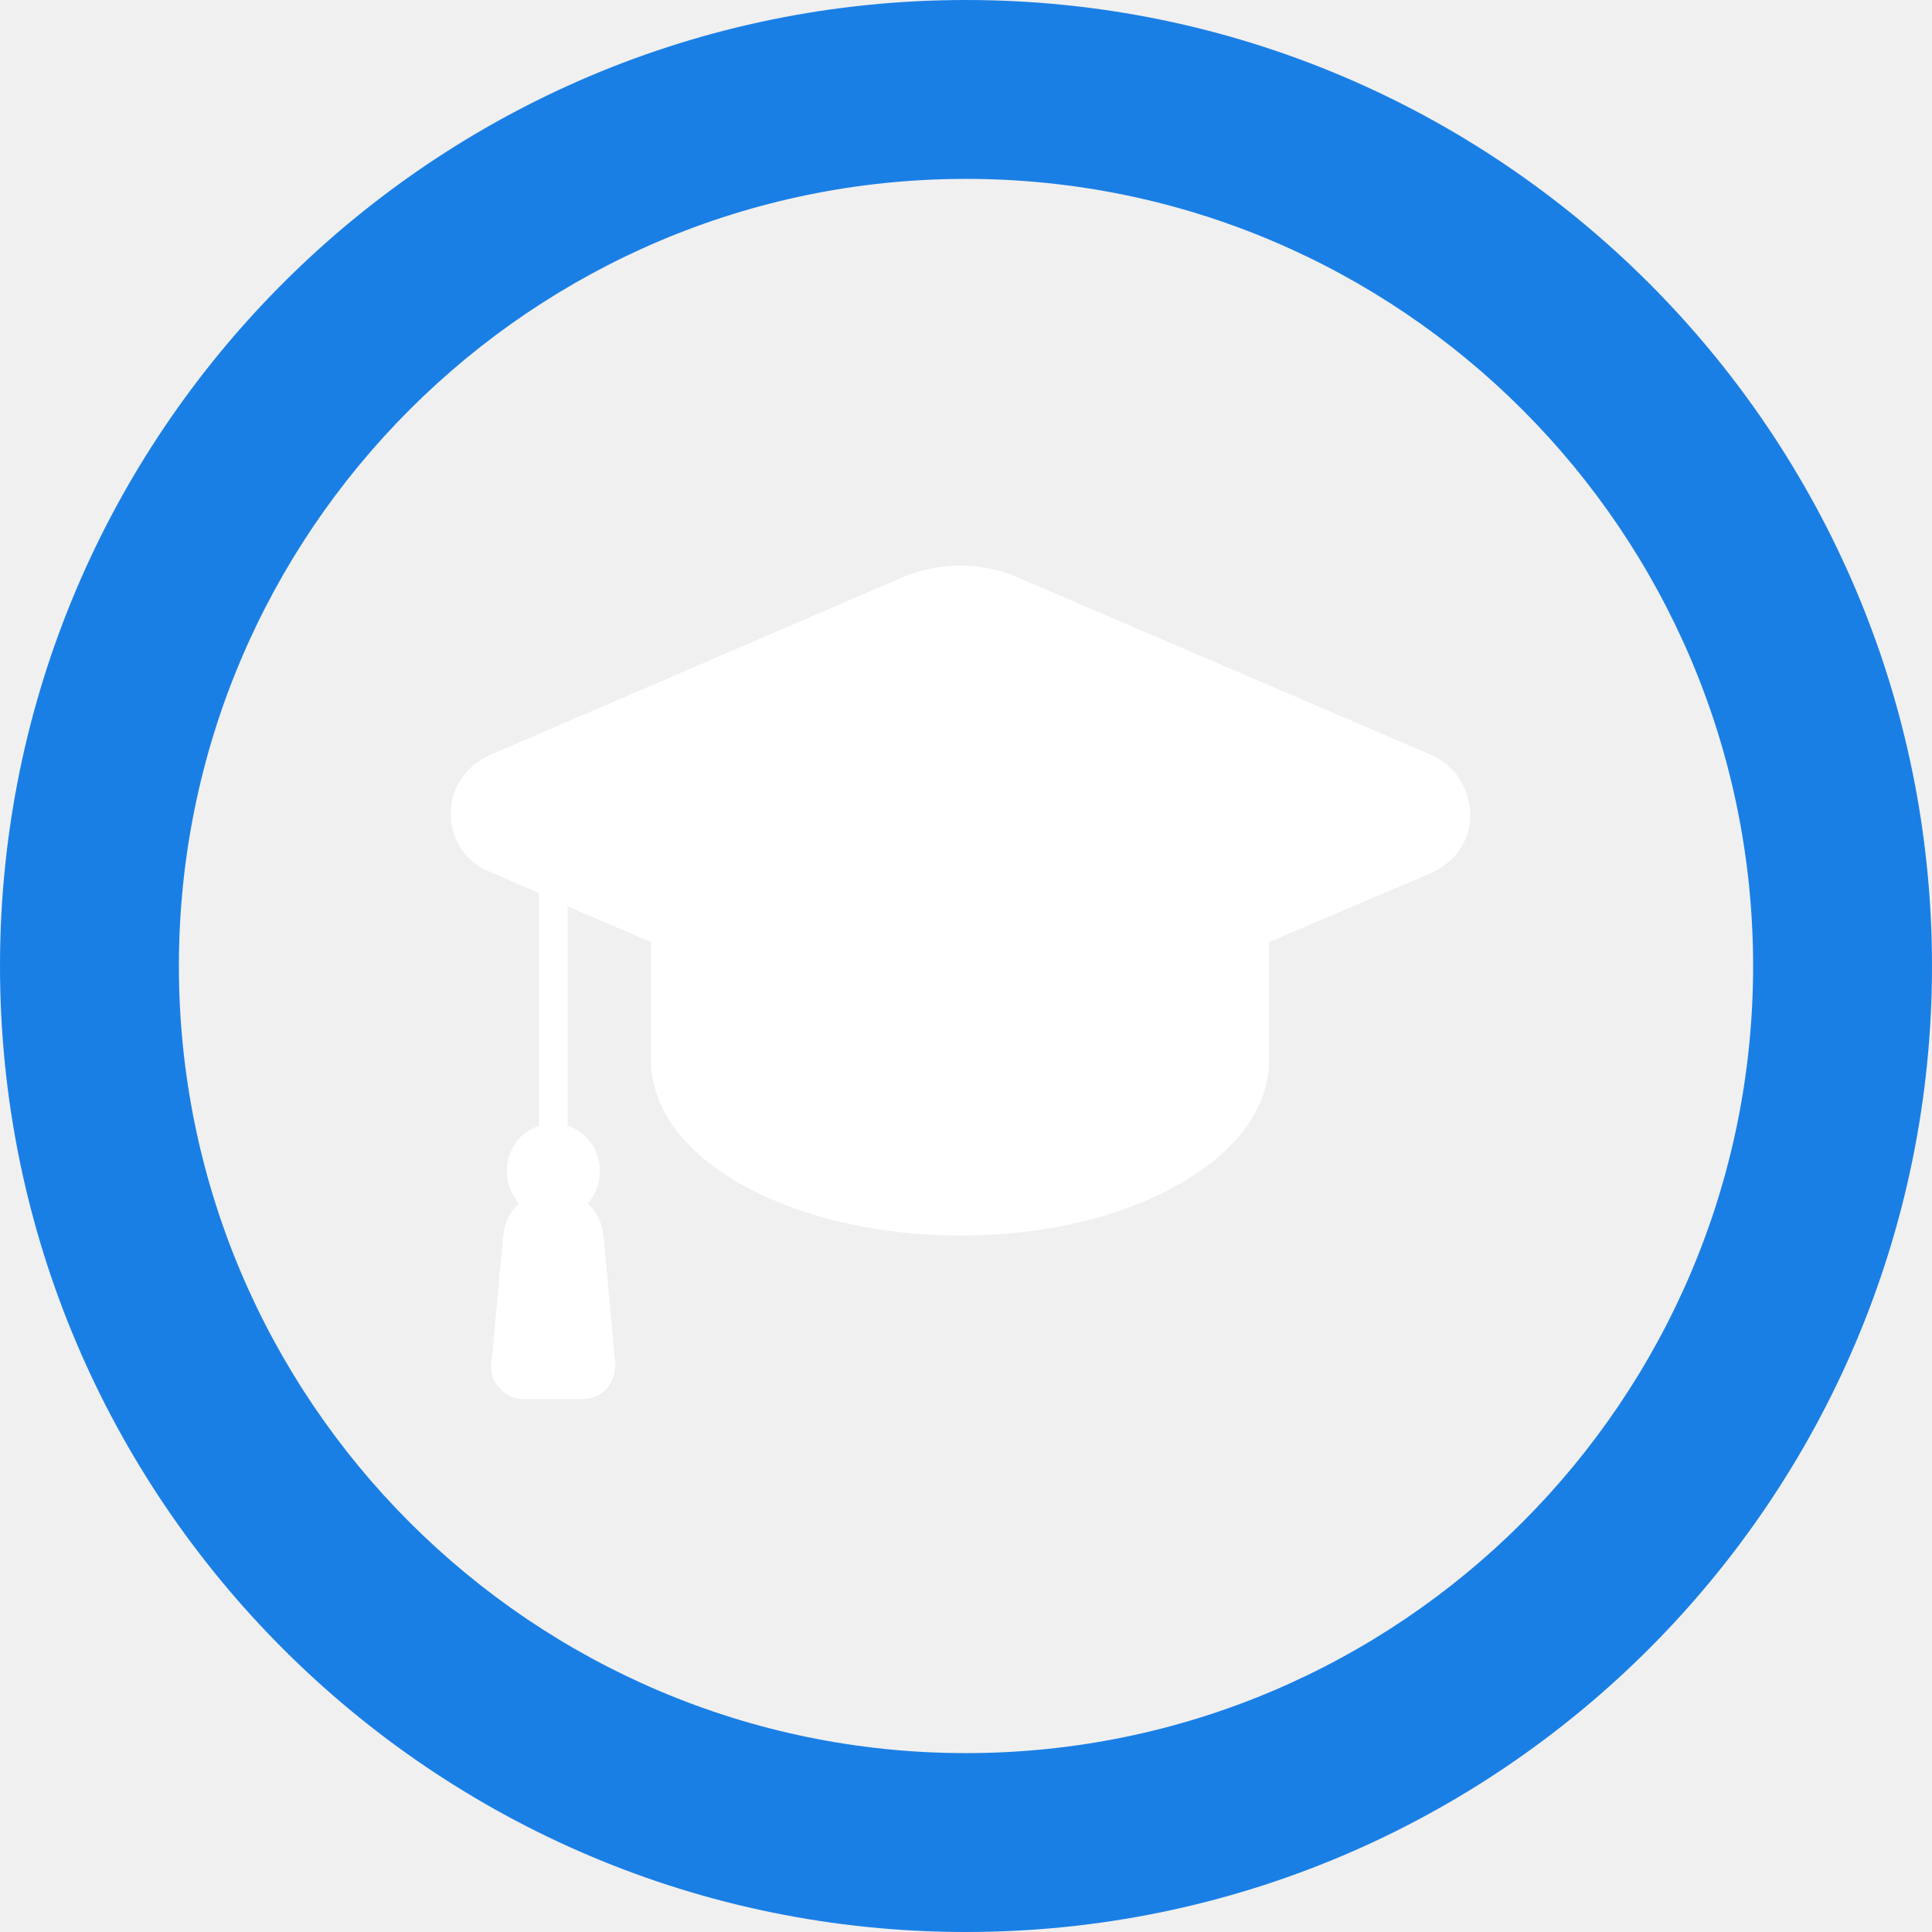
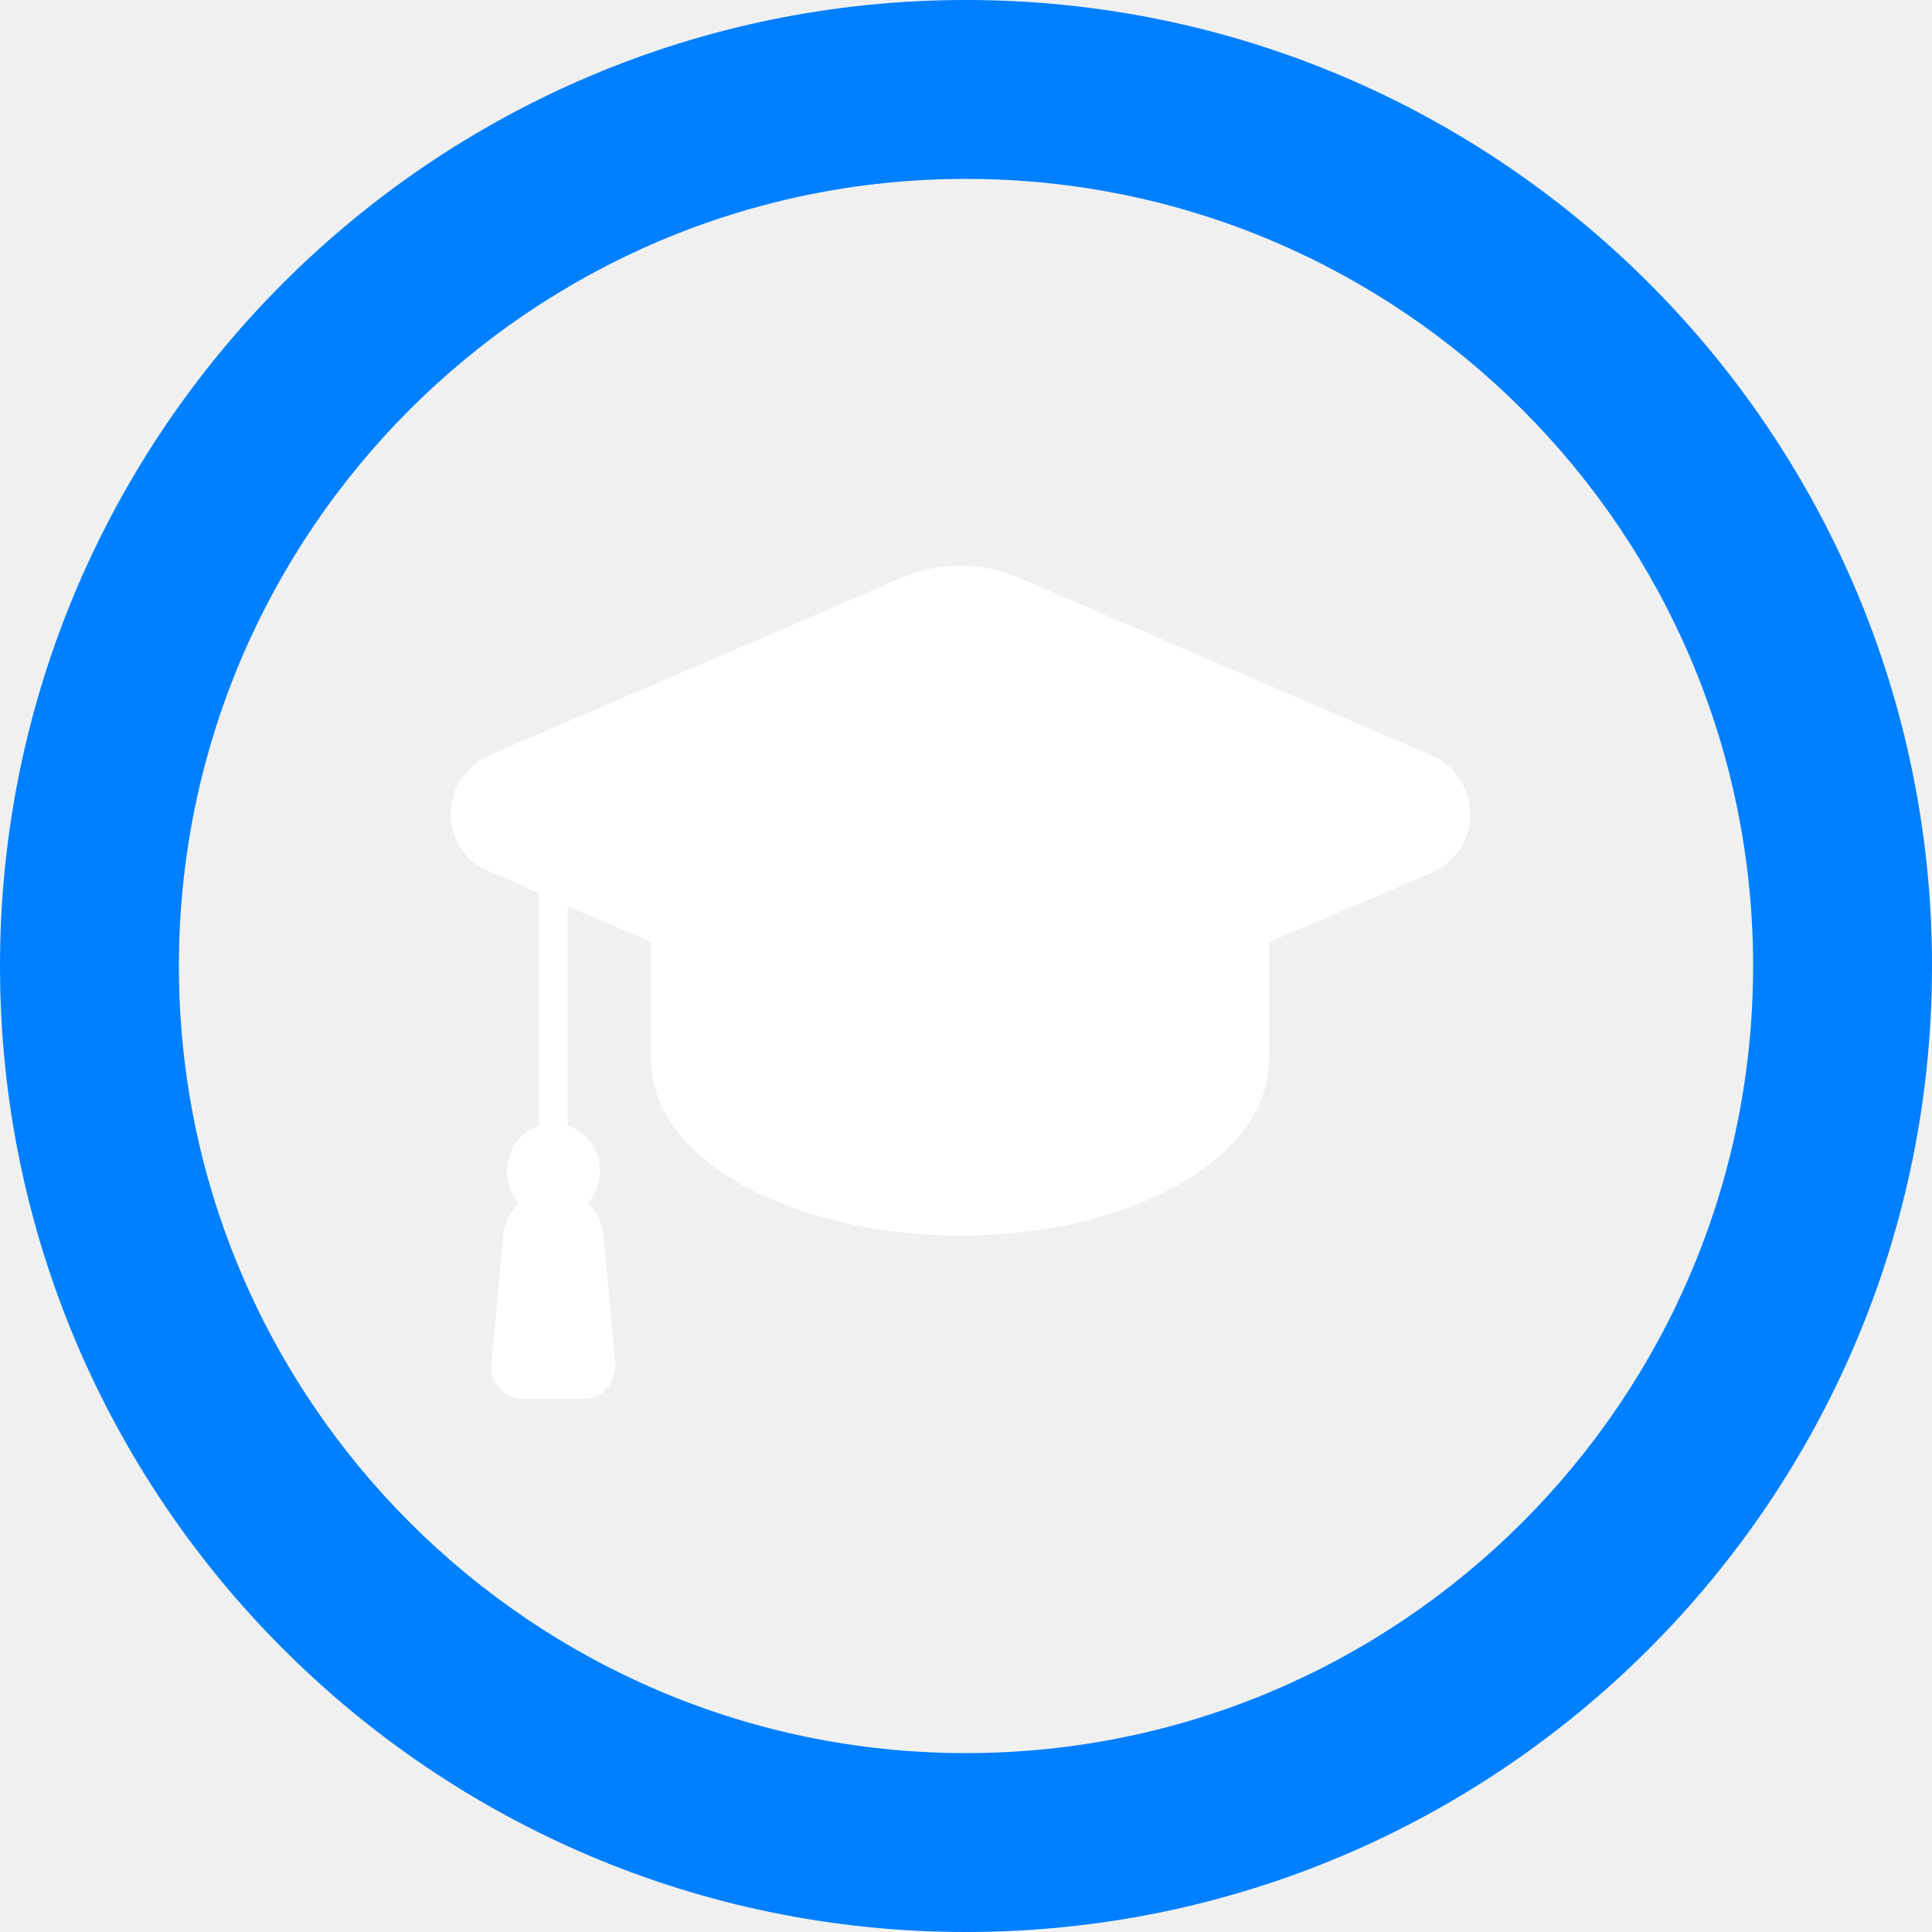
<svg xmlns="http://www.w3.org/2000/svg" version="1.1" id="Layer_1" x="0px" y="0px" viewBox="0 0 162 162" style="enable-background:new 0 0 162 162;" xml:space="preserve">
  <path fill="#ffffff" d="M120,63.3L85.3,48.4c-3-1.3-6.5-1.3-9.6,0L41.1,63.3c-2,0.9-3.3,2.7-3.3,4.9c0,2.2,1.2,4.1,3.3,4.9l4.1,1.8  c0,0,0,0.1,0,0.1v19.4c-1.6,0.5-2.7,2-2.7,3.8c0,1,0.4,2,1,2.7c-0.7,0.7-1.2,1.6-1.3,2.7l-1,10.8c-0.1,0.7,0.2,1.5,0.7,2  c0.5,0.6,1.2,0.9,1.9,0.9h5.2c0.7,0,1.4-0.3,1.9-0.9s0.7-1.3,0.7-2l-1-10.8c-0.1-1.1-0.6-2-1.3-2.7c0.6-0.7,1-1.6,1-2.7  c0-1.8-1.1-3.3-2.7-3.8V76l7,3c0,0,0,0.1,0,0.1v9.8c0,4.1,2.8,7.8,7.9,10.6c4.8,2.6,11.2,4.1,18,4.1s13.1-1.4,18-4.1  c5.1-2.8,7.9-6.5,7.9-10.6v-9.8c0-0.1,0-0.1,0-0.1l13.6-5.8c2-0.9,3.3-2.7,3.3-4.9C123.2,66,122,64.2,120,63.3L120,63.3z" />
  <g>
-     <path fill="#1a7fe5" d="M81,15c36.4,0,66,29.6,66,66s-29.6,66-66,66s-66-29.6-66-66S44.6,15,81,15 M81,0C36.3,0,0,36.3,0,81   s36.3,81,81,81s81-36.3,81-81S125.7,0,81,0L81,0z" />
+     <path fill="#0080ff" d="M81,15c36.4,0,66,29.6,66,66s-29.6,66-66,66s-66-29.6-66-66S44.6,15,81,15 M81,0C36.3,0,0,36.3,0,81   s36.3,81,81,81s81-36.3,81-81S125.7,0,81,0L81,0z" />
  </g>
</svg>
